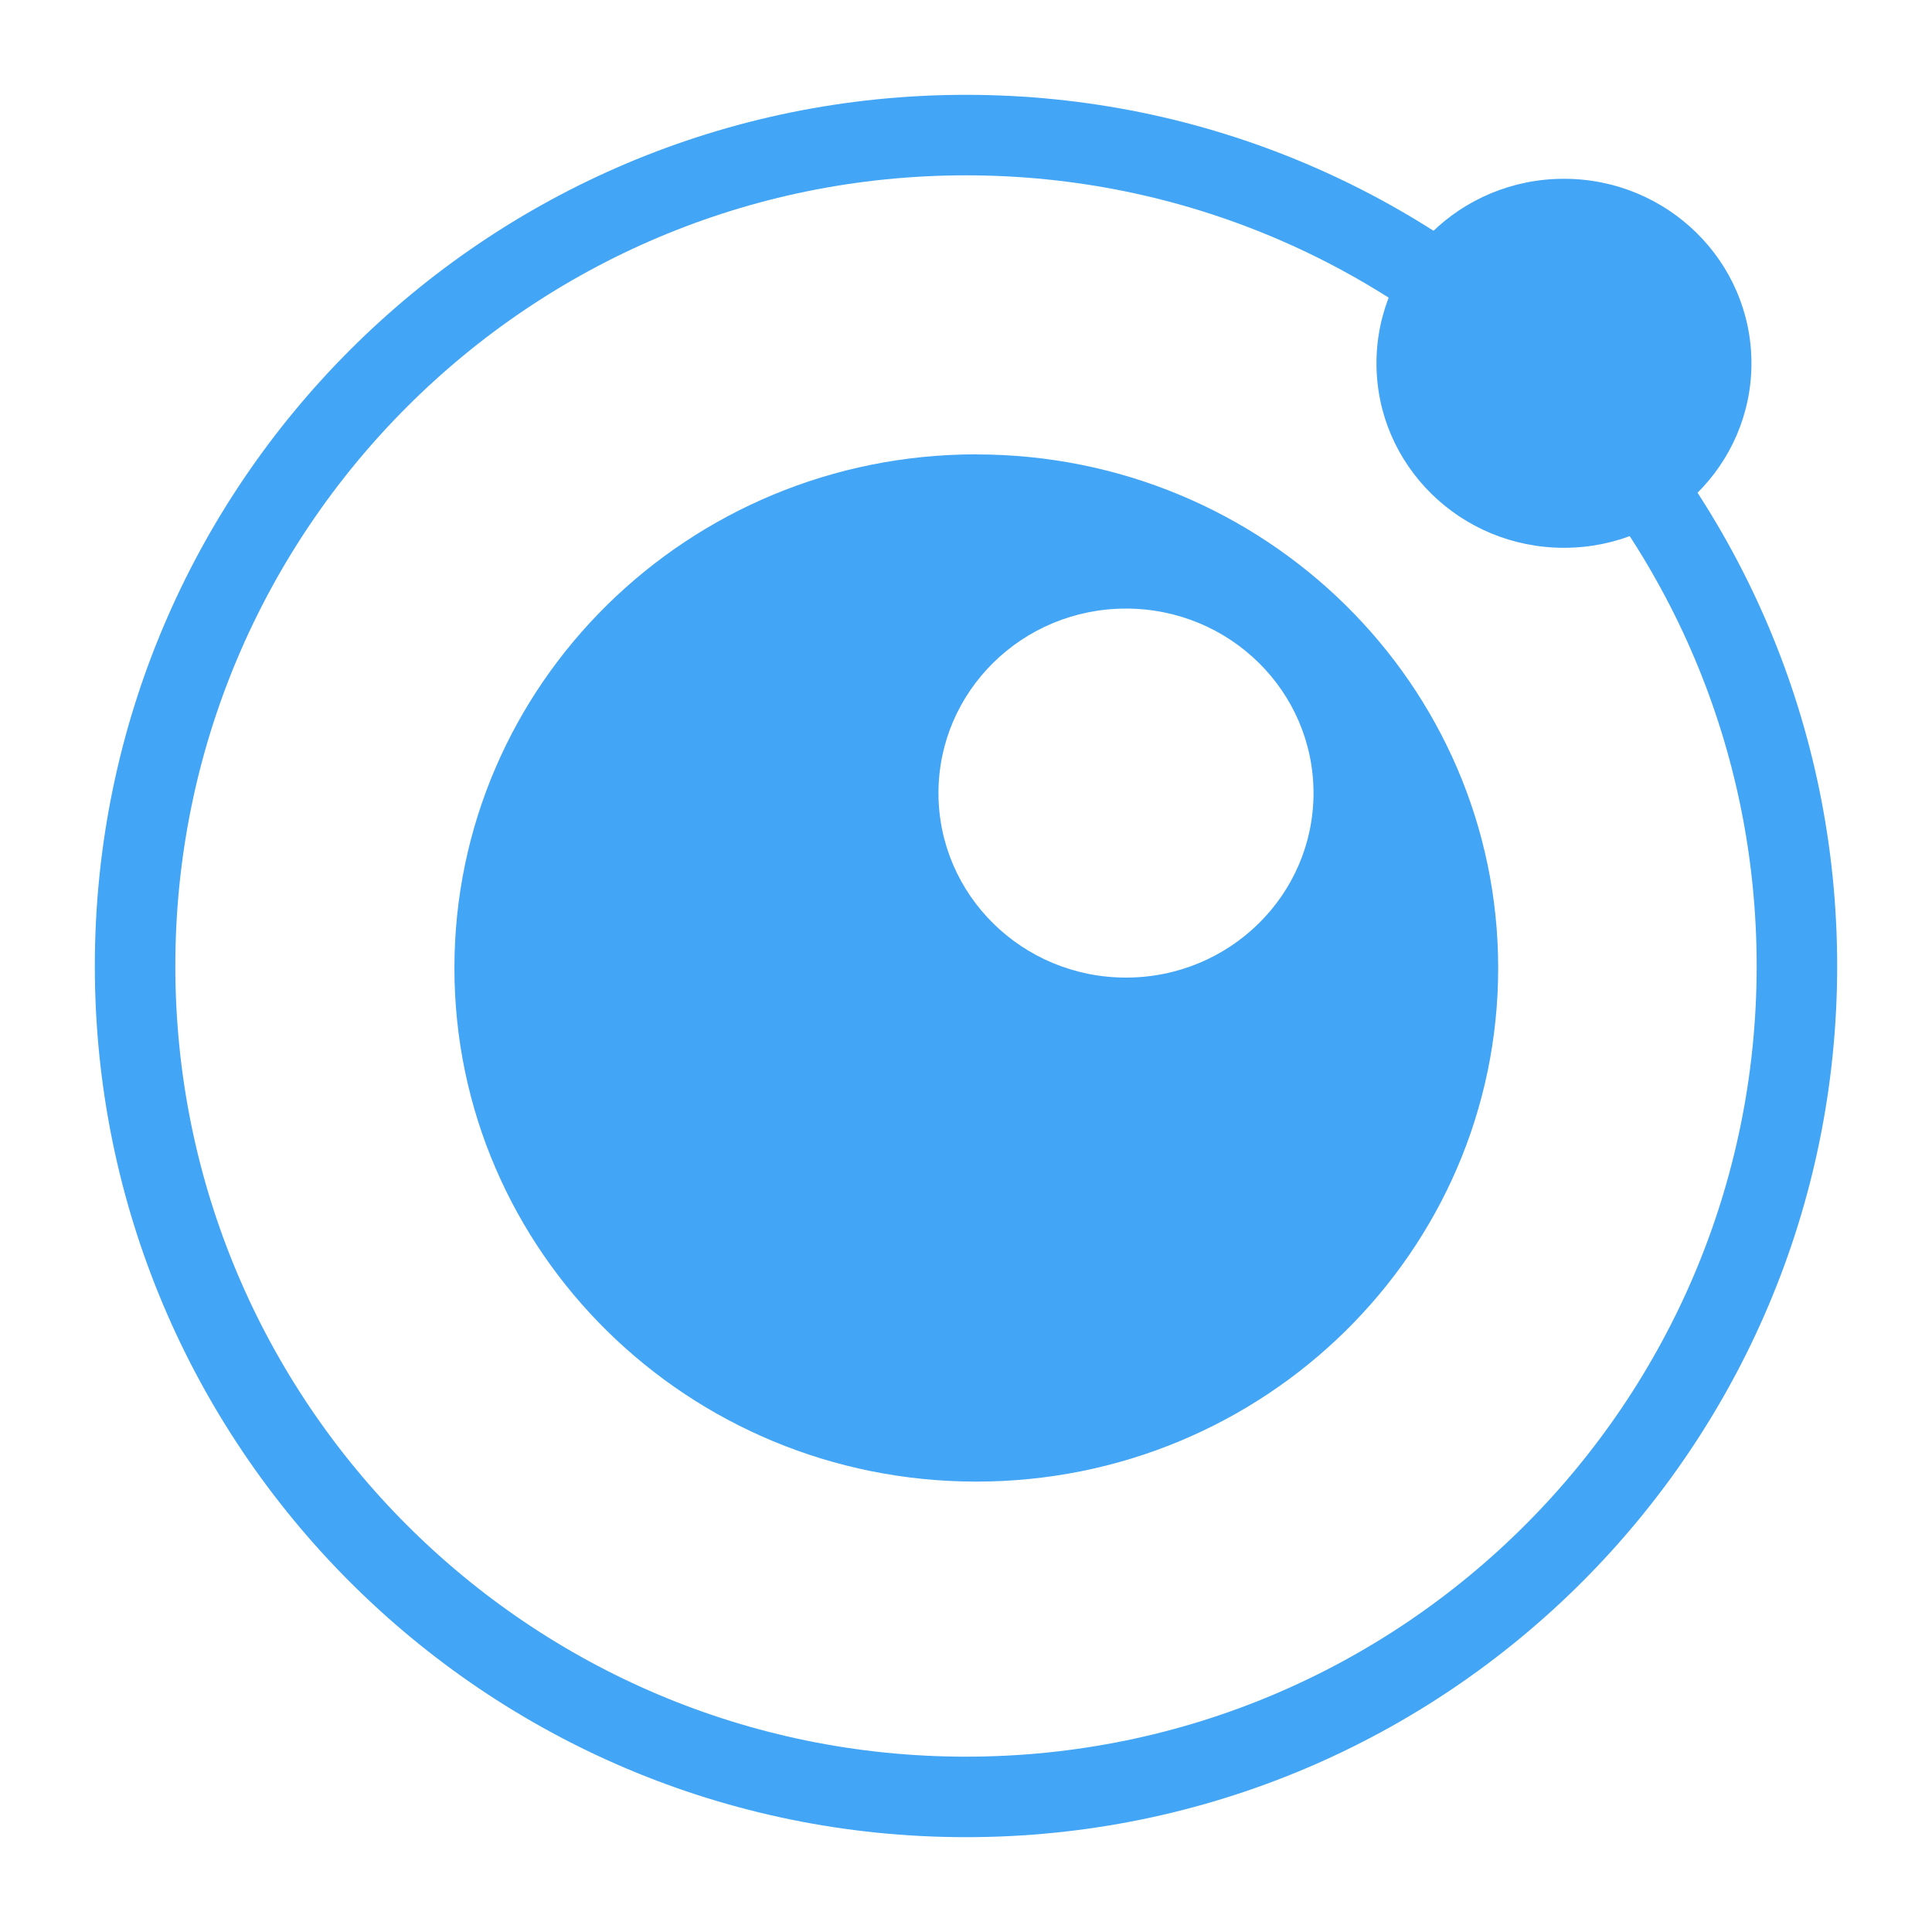
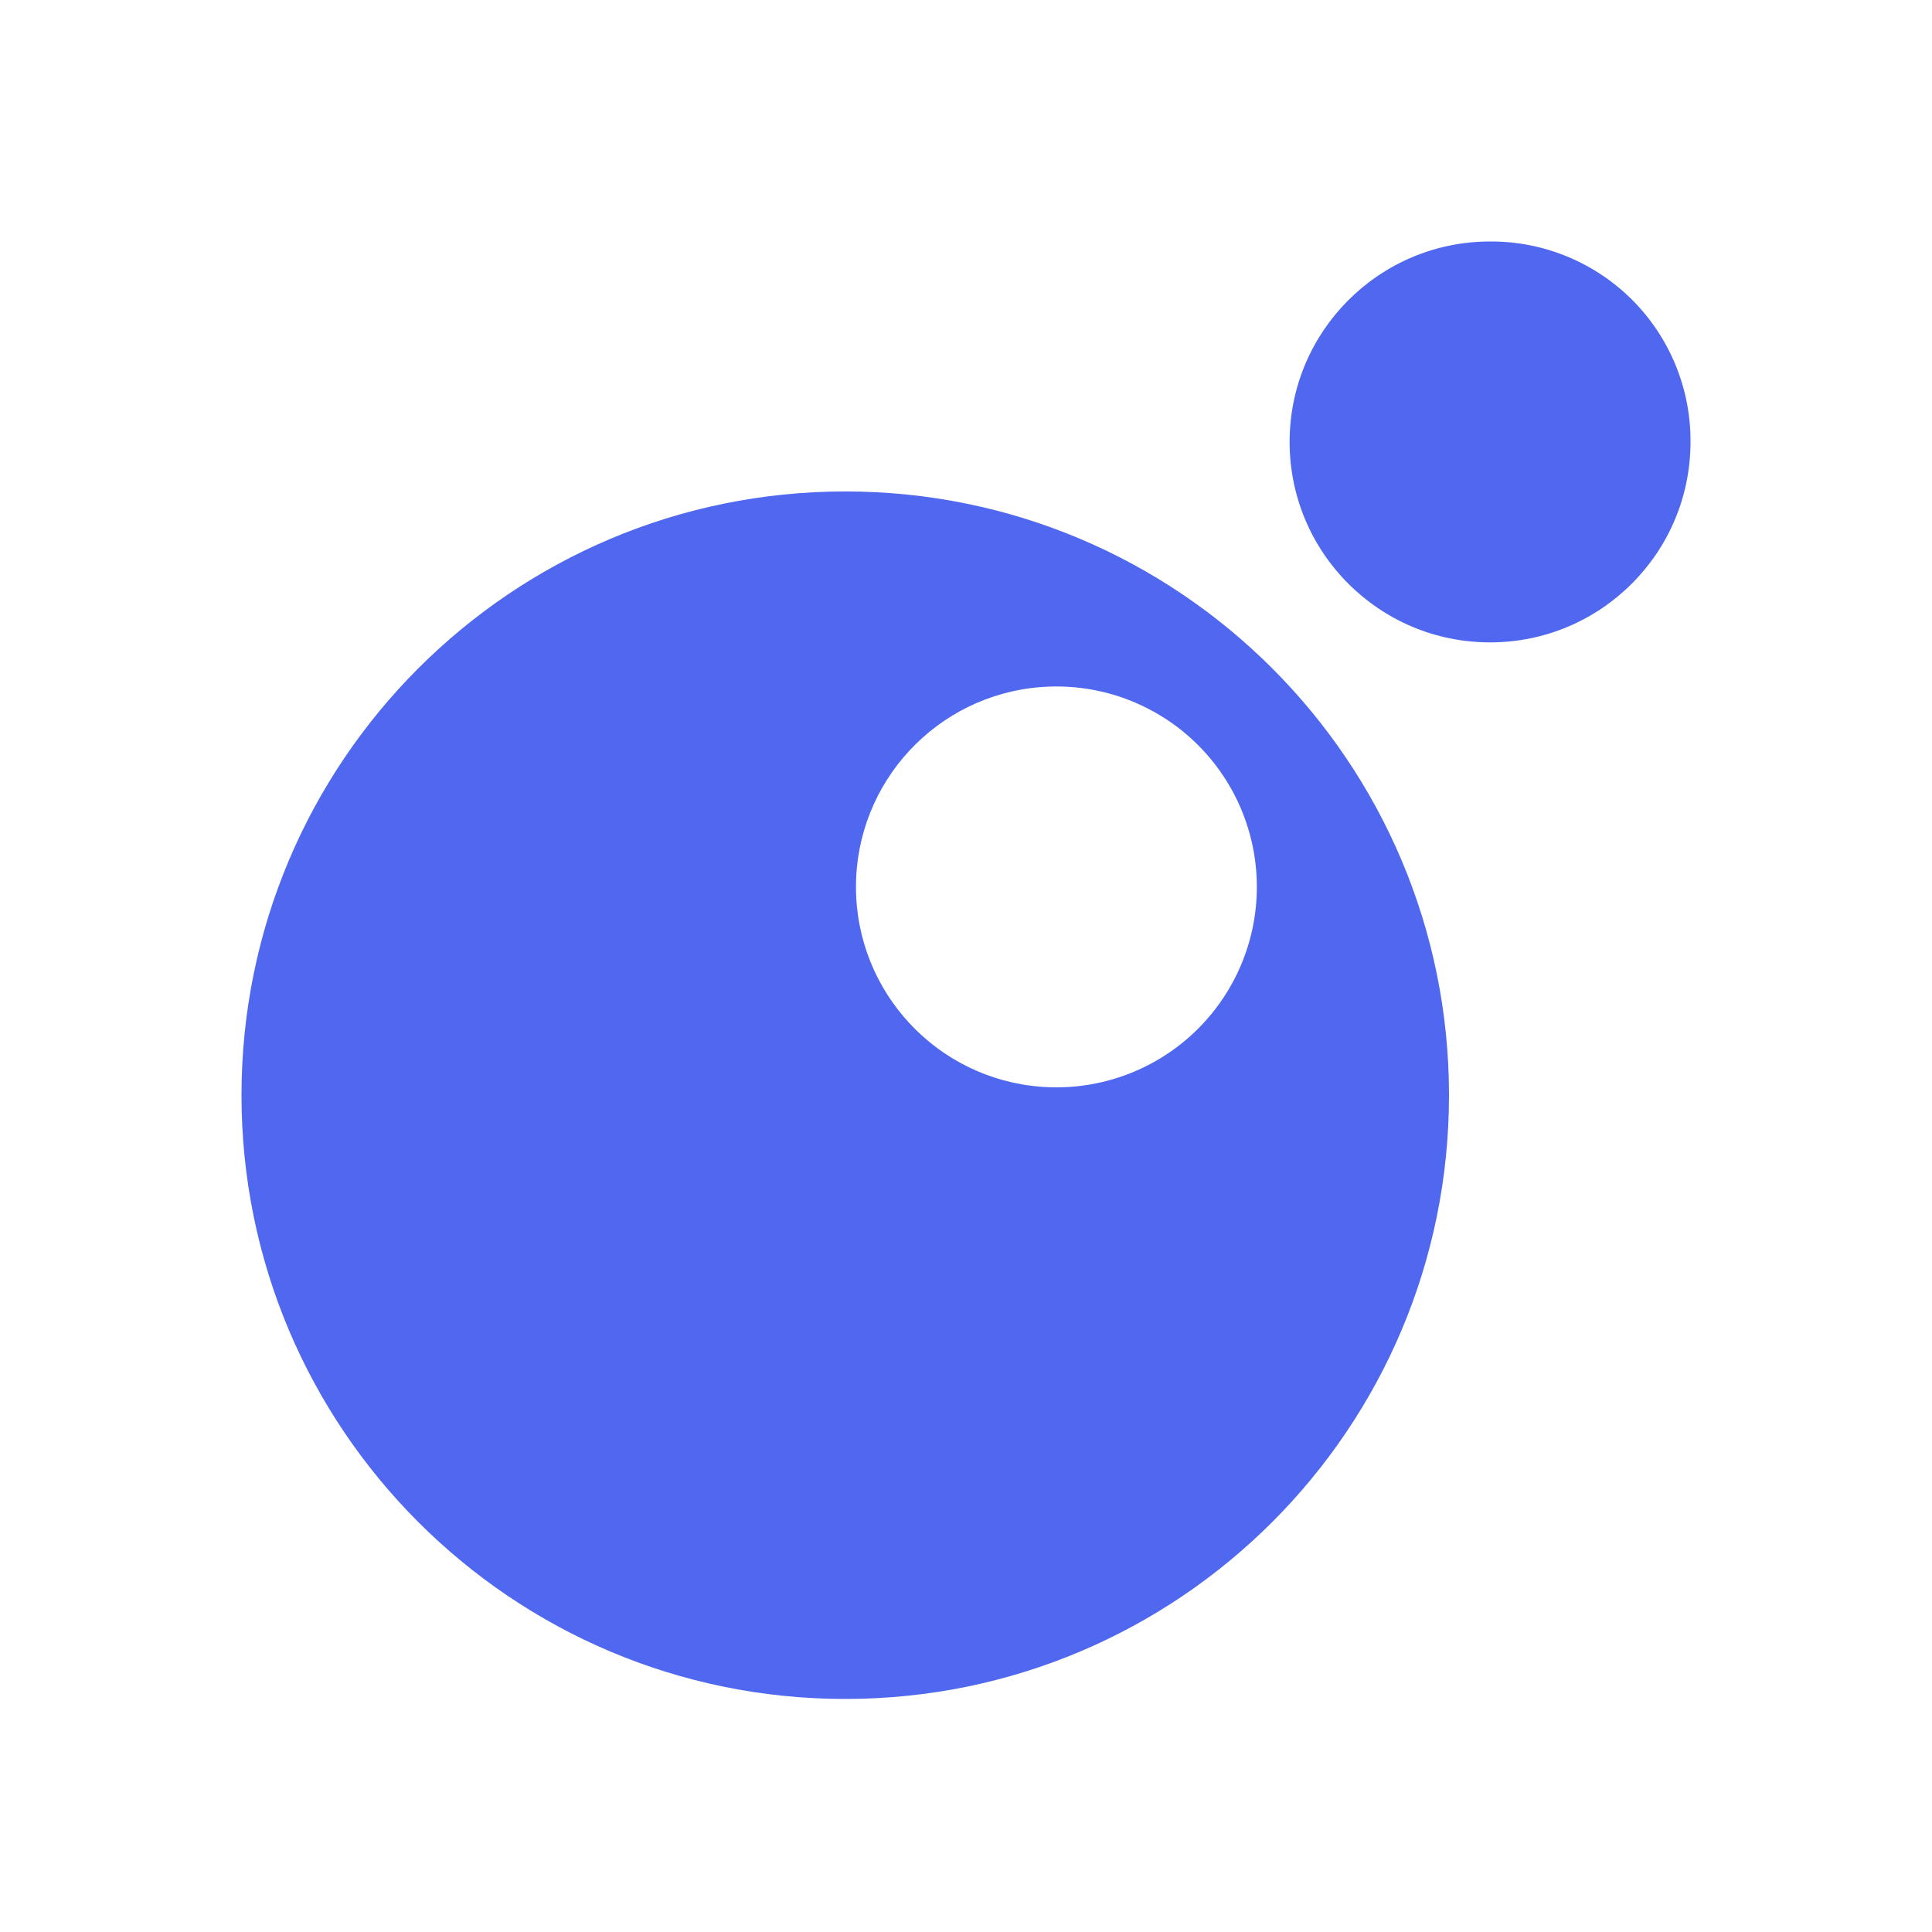
- <svg xmlns="http://www.w3.org/2000/svg" viewBox="0 0 24 24">
-   <g transform="translate(-.203 -.102)">
-     <circle cx="12.203" cy="12.102" r="10.322" fill="none" stroke="#42a5f5" />
-     <path d="M12.33 5.746a6.483 6.381 0 0 0-6.482 6.381 6.483 6.381 0 0 0 6.482 6.38 6.483 6.381 0 0 0 6.484-6.38 6.483 6.381 0 0 0-6.484-6.38zm1.86 1.916a2.329 2.292 0 0 1 2.33 2.293 2.329 2.292 0 0 1-2.33 2.291 2.329 2.292 0 0 1-2.329-2.29 2.329 2.292 0 0 1 2.328-2.294z" fill="#42a5f5" fill-rule="evenodd" />
-     <ellipse cx="19.631" cy="4.615" rx="2.329" ry="2.292" fill="#42a5f5" fill-rule="evenodd" />
-   </g>
+ <svg xmlns="http://www.w3.org/2000/svg" id="Calque_1" data-name="Calque 1" viewBox="0 0 16 16">
+   <defs>
+     <style>.cls-1{fill:#5067ef;}</style>
+   </defs>
+   <path class="cls-1" d="M7,4.07a5,5,0,1,0,5,5A5,5,0,0,0,7,4.07ZM8.62,9a1.66,1.66,0,0,1,0-3.31A1.66,1.66,0,1,1,8.62,9Z" />
+   <path class="cls-1" d="M12.34,2A1.66,1.66,0,1,0,14,3.66,1.65,1.65,0,0,0,12.34,2Z" />
</svg>
